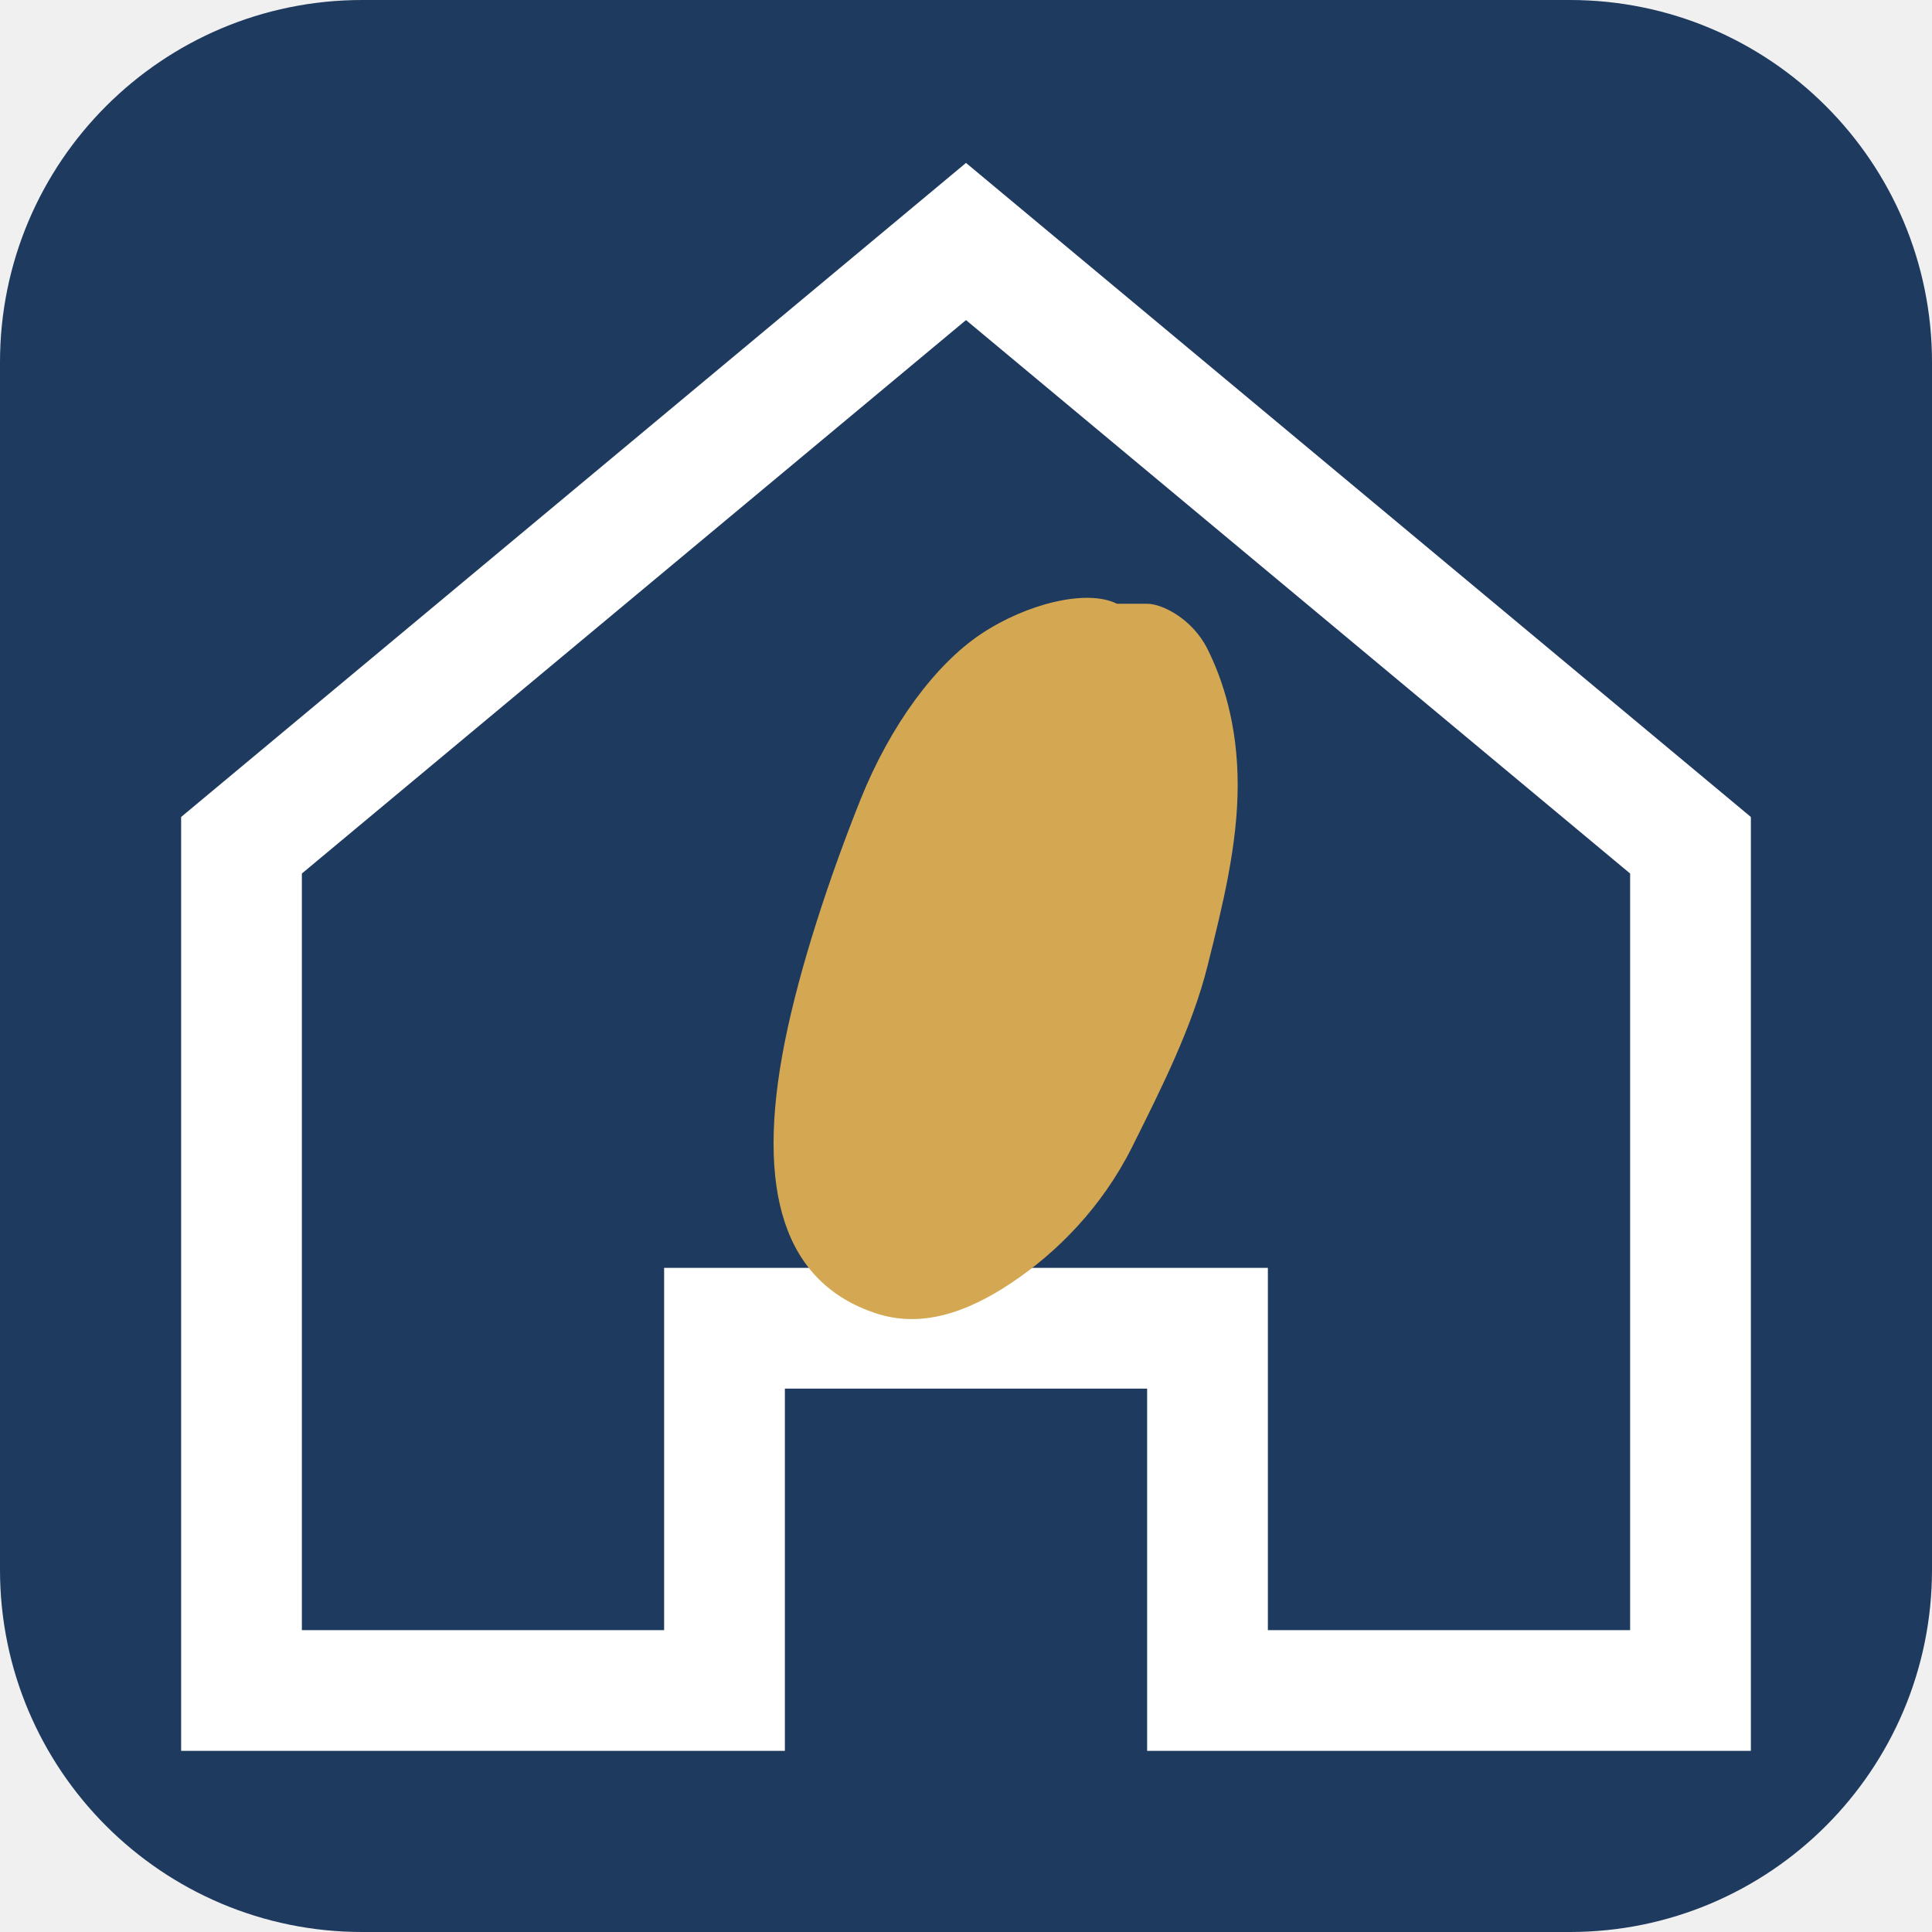
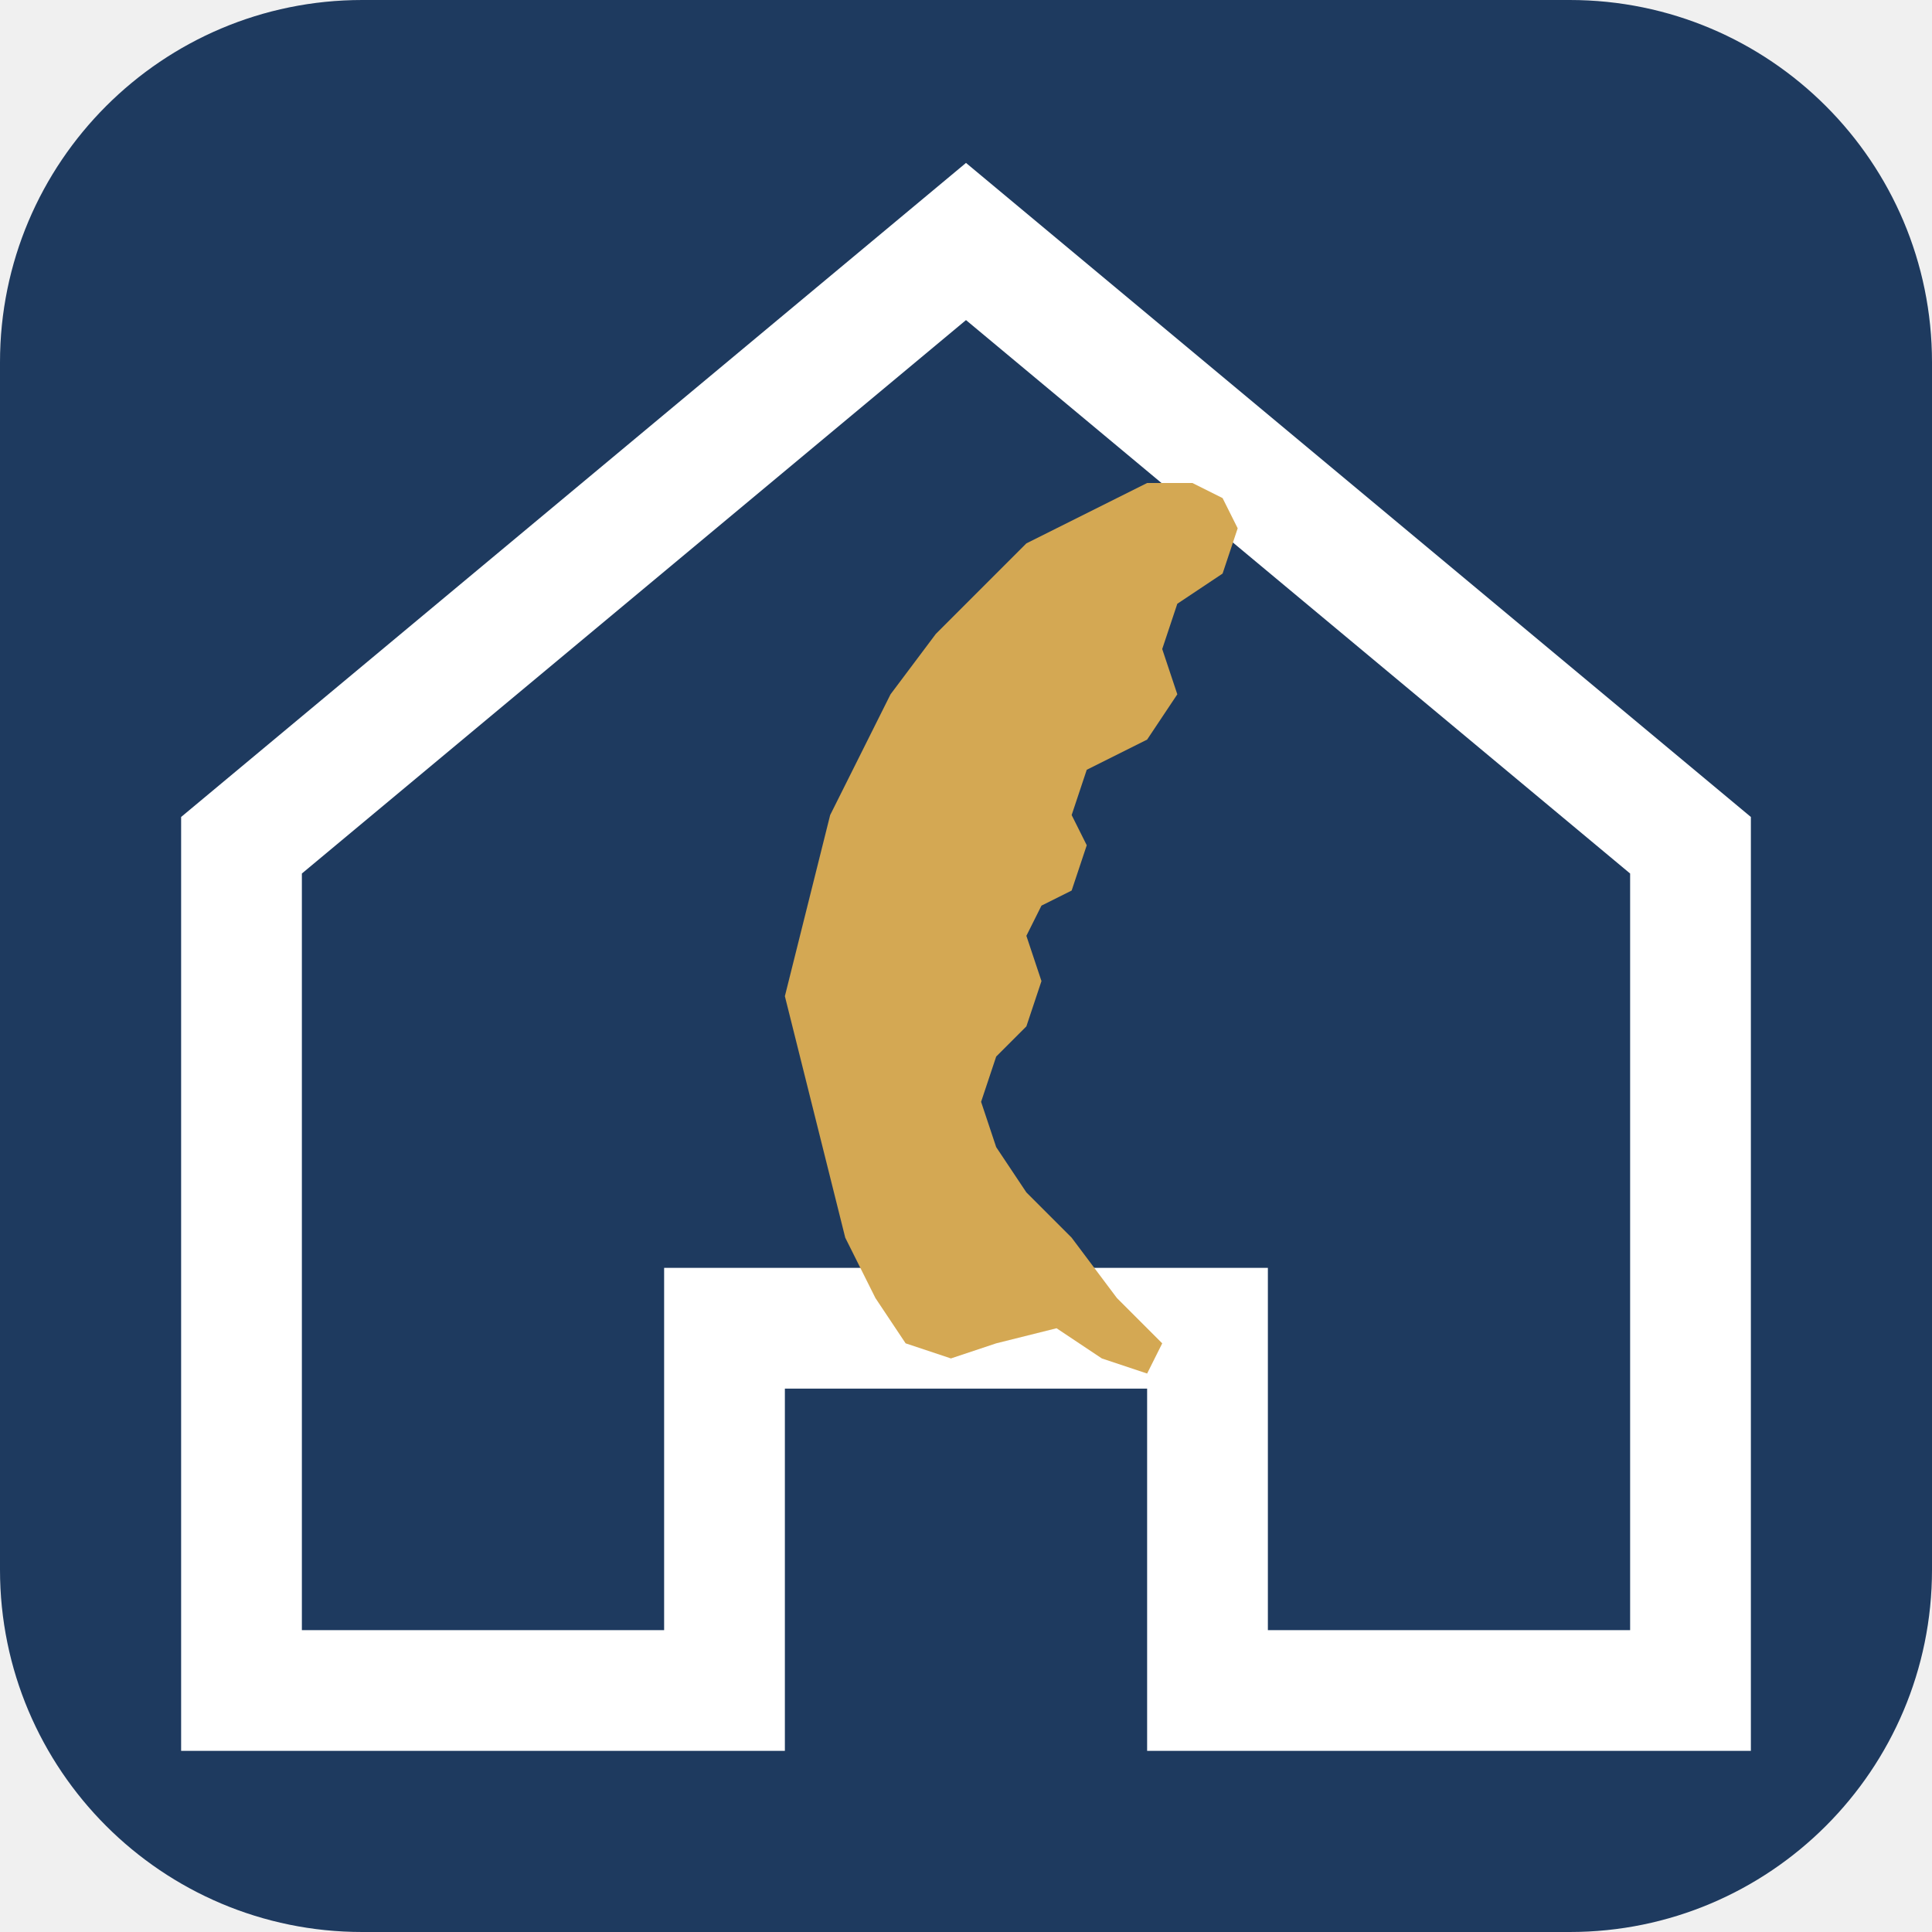
<svg xmlns="http://www.w3.org/2000/svg" width="32" height="32" viewBox="0 0 64 64" fill="none">
  <rect width="64" height="64" rx="12" fill="#1E3A5F" />
  <path d="M32 8L8 28V56H24V44H40V56H56V28L32 8Z" stroke="white" stroke-width="4" fill="none" stroke-linejoin="miter" />
-   <path d="M38 20C38.5 20 39.5 20.5 40 21.5C40.5 22.5 41 24 41 26C41 28 40.5 30 40 32C39.5 34 38.5 36 37.5 38C36.5 40 35 41.5 33.5 42.5C32 43.5 30.5 44 29 43.5C27.5 43 26.5 42 26 40.5C25.5 39 25.5 37 26 34.5C26.5 32 27.5 29 28.5 26.5C29.5 24 31 22 32.5 21C34 20 36 19.5 37 20C37.5 20 38 20 38 20Z" fill="#D4A853" />
+   <path d="M39.5 16L40.5 16.5L41 17.5L40.5 19L39 20L38.5 21.5L39 23L38 24.5L37 25L36 25.5L35.5 27L36 28L35.5 29.5L34.5 30L34 31L34.5 32.5L34 34L33 35L32.5 36.5L33 38L34 39.5L35.5 41L37 43L38.5 44.5L38 45.5L36.5 45L35 44L33 44.5L31.5 45L30 44.5L29 43L28 41L27.5 39L27 37L26.5 35L26 33L26.5 31L27 29L27.5 27L28.5 25L29.5 23L31 21L32.5 19.5L34 18L36 17L38 16L39.5 16Z" fill="#D4A853" />
</svg>
